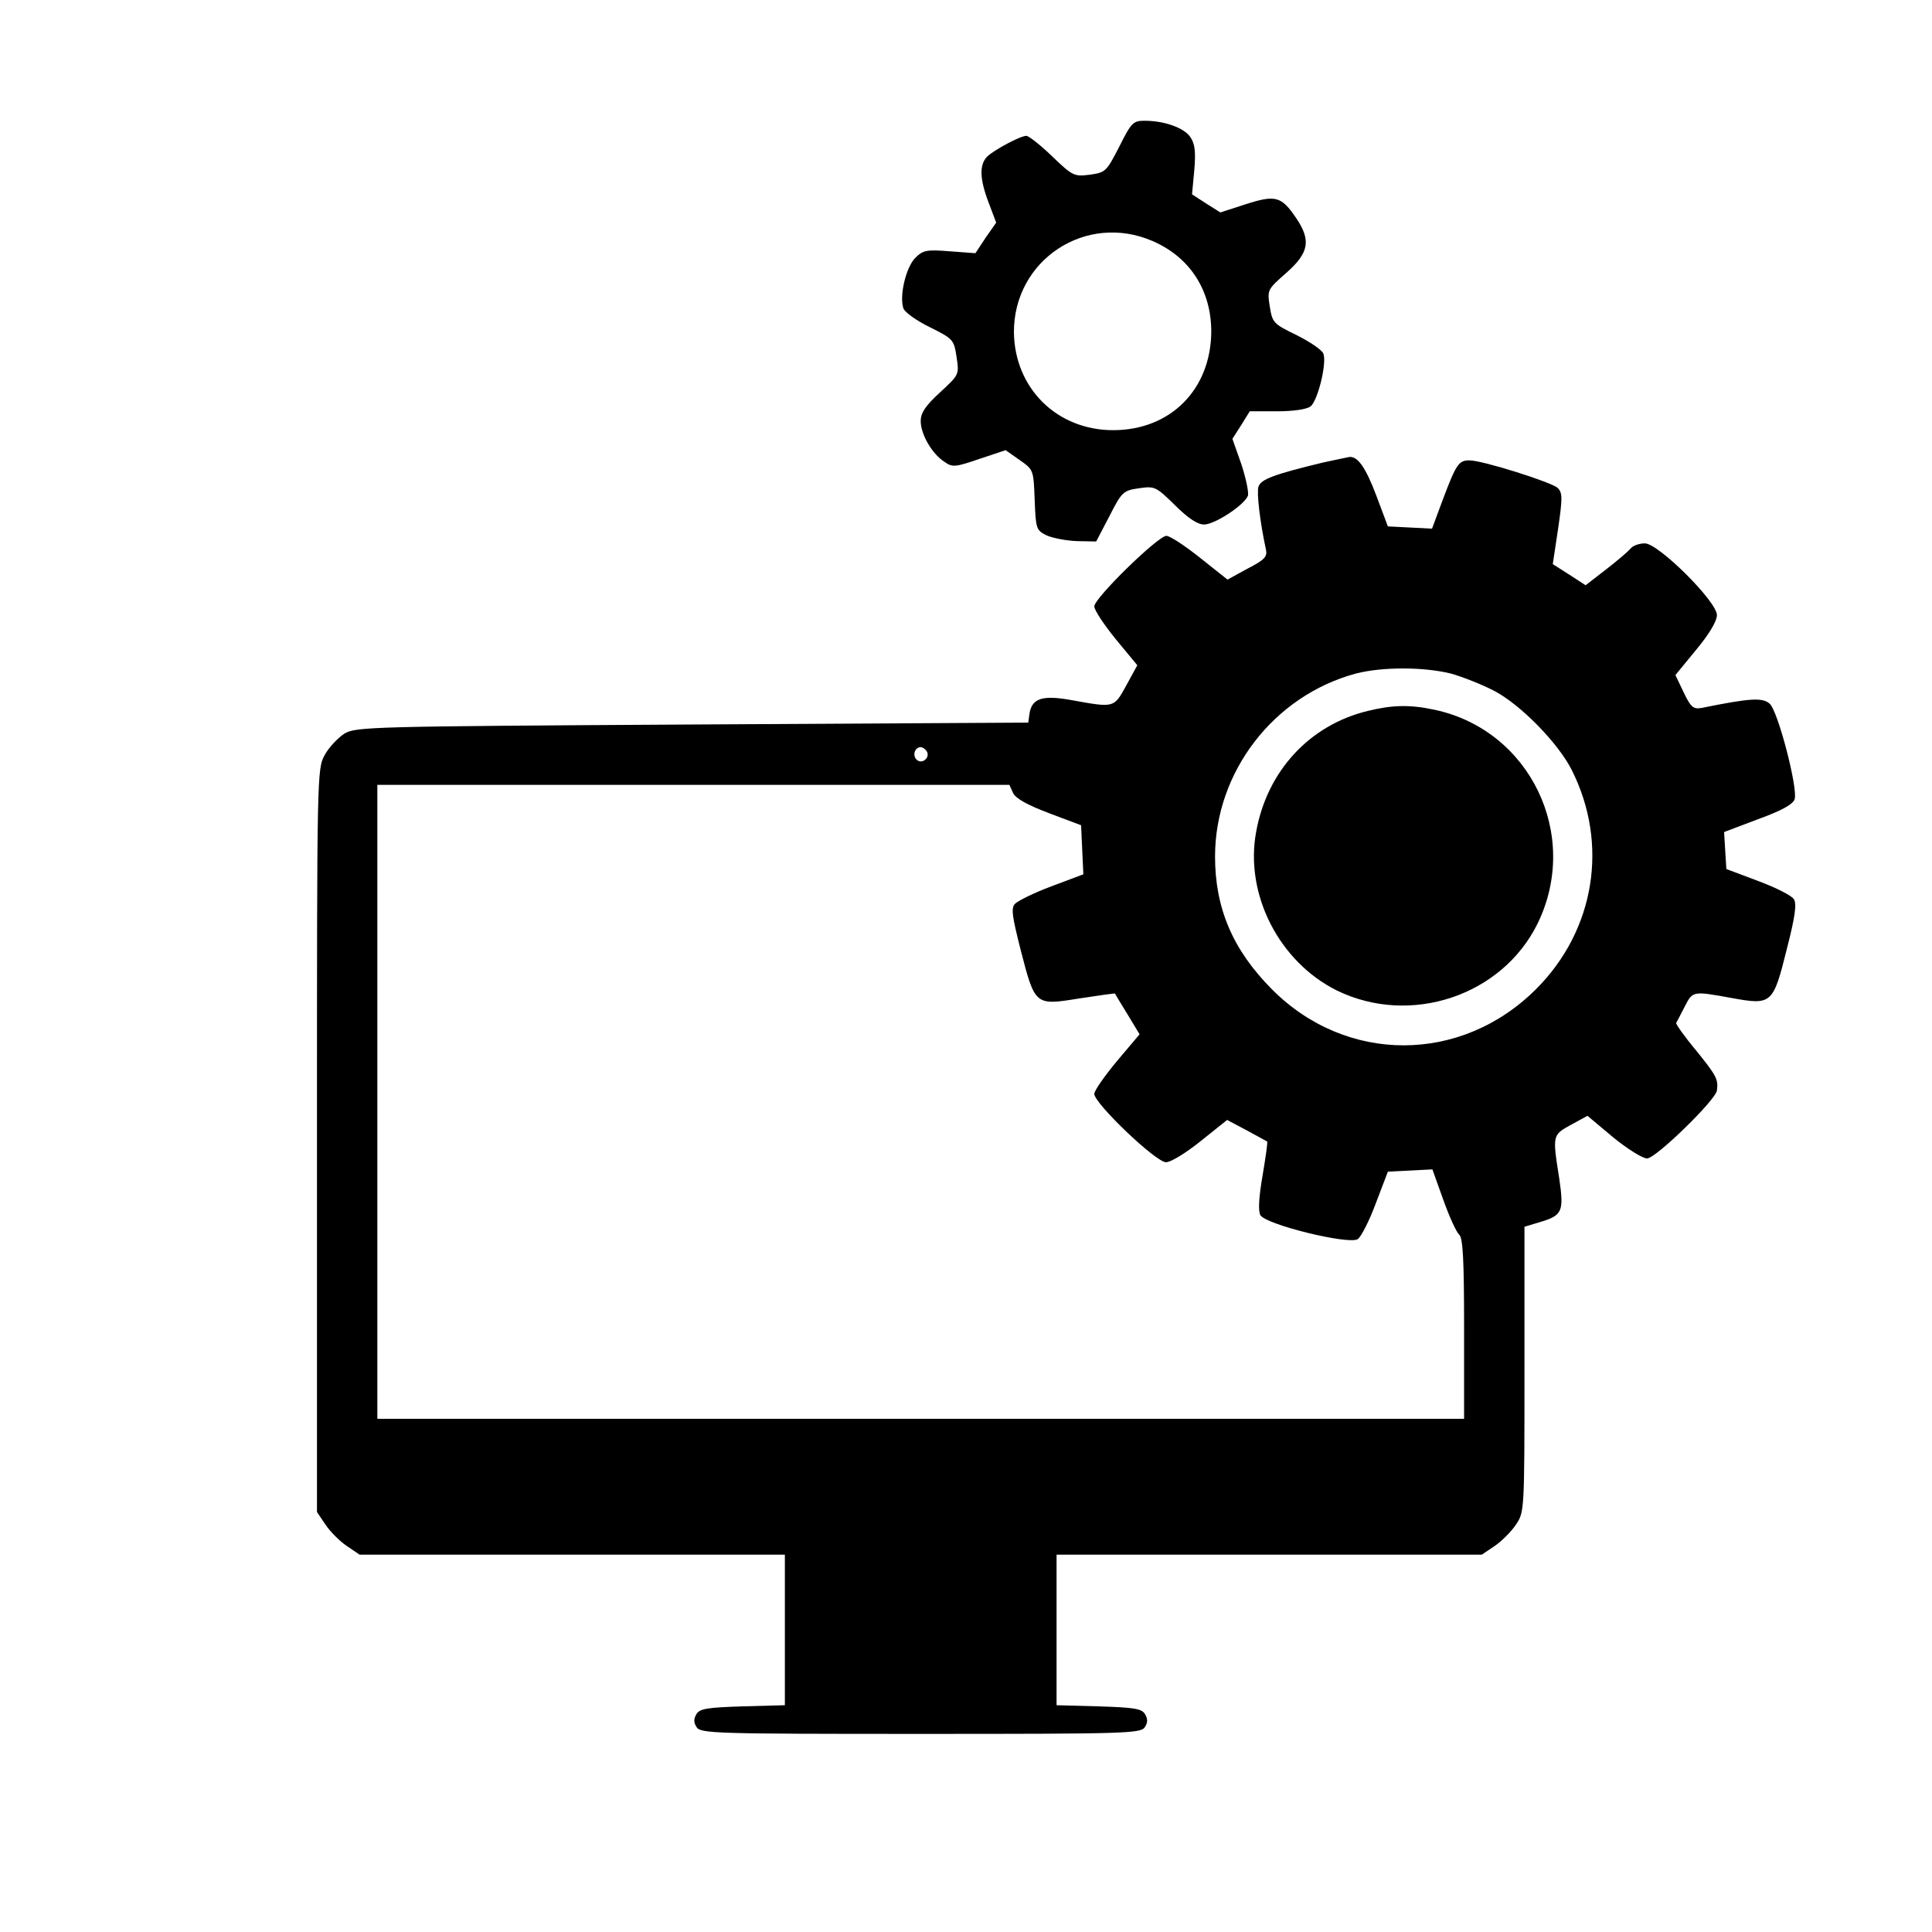
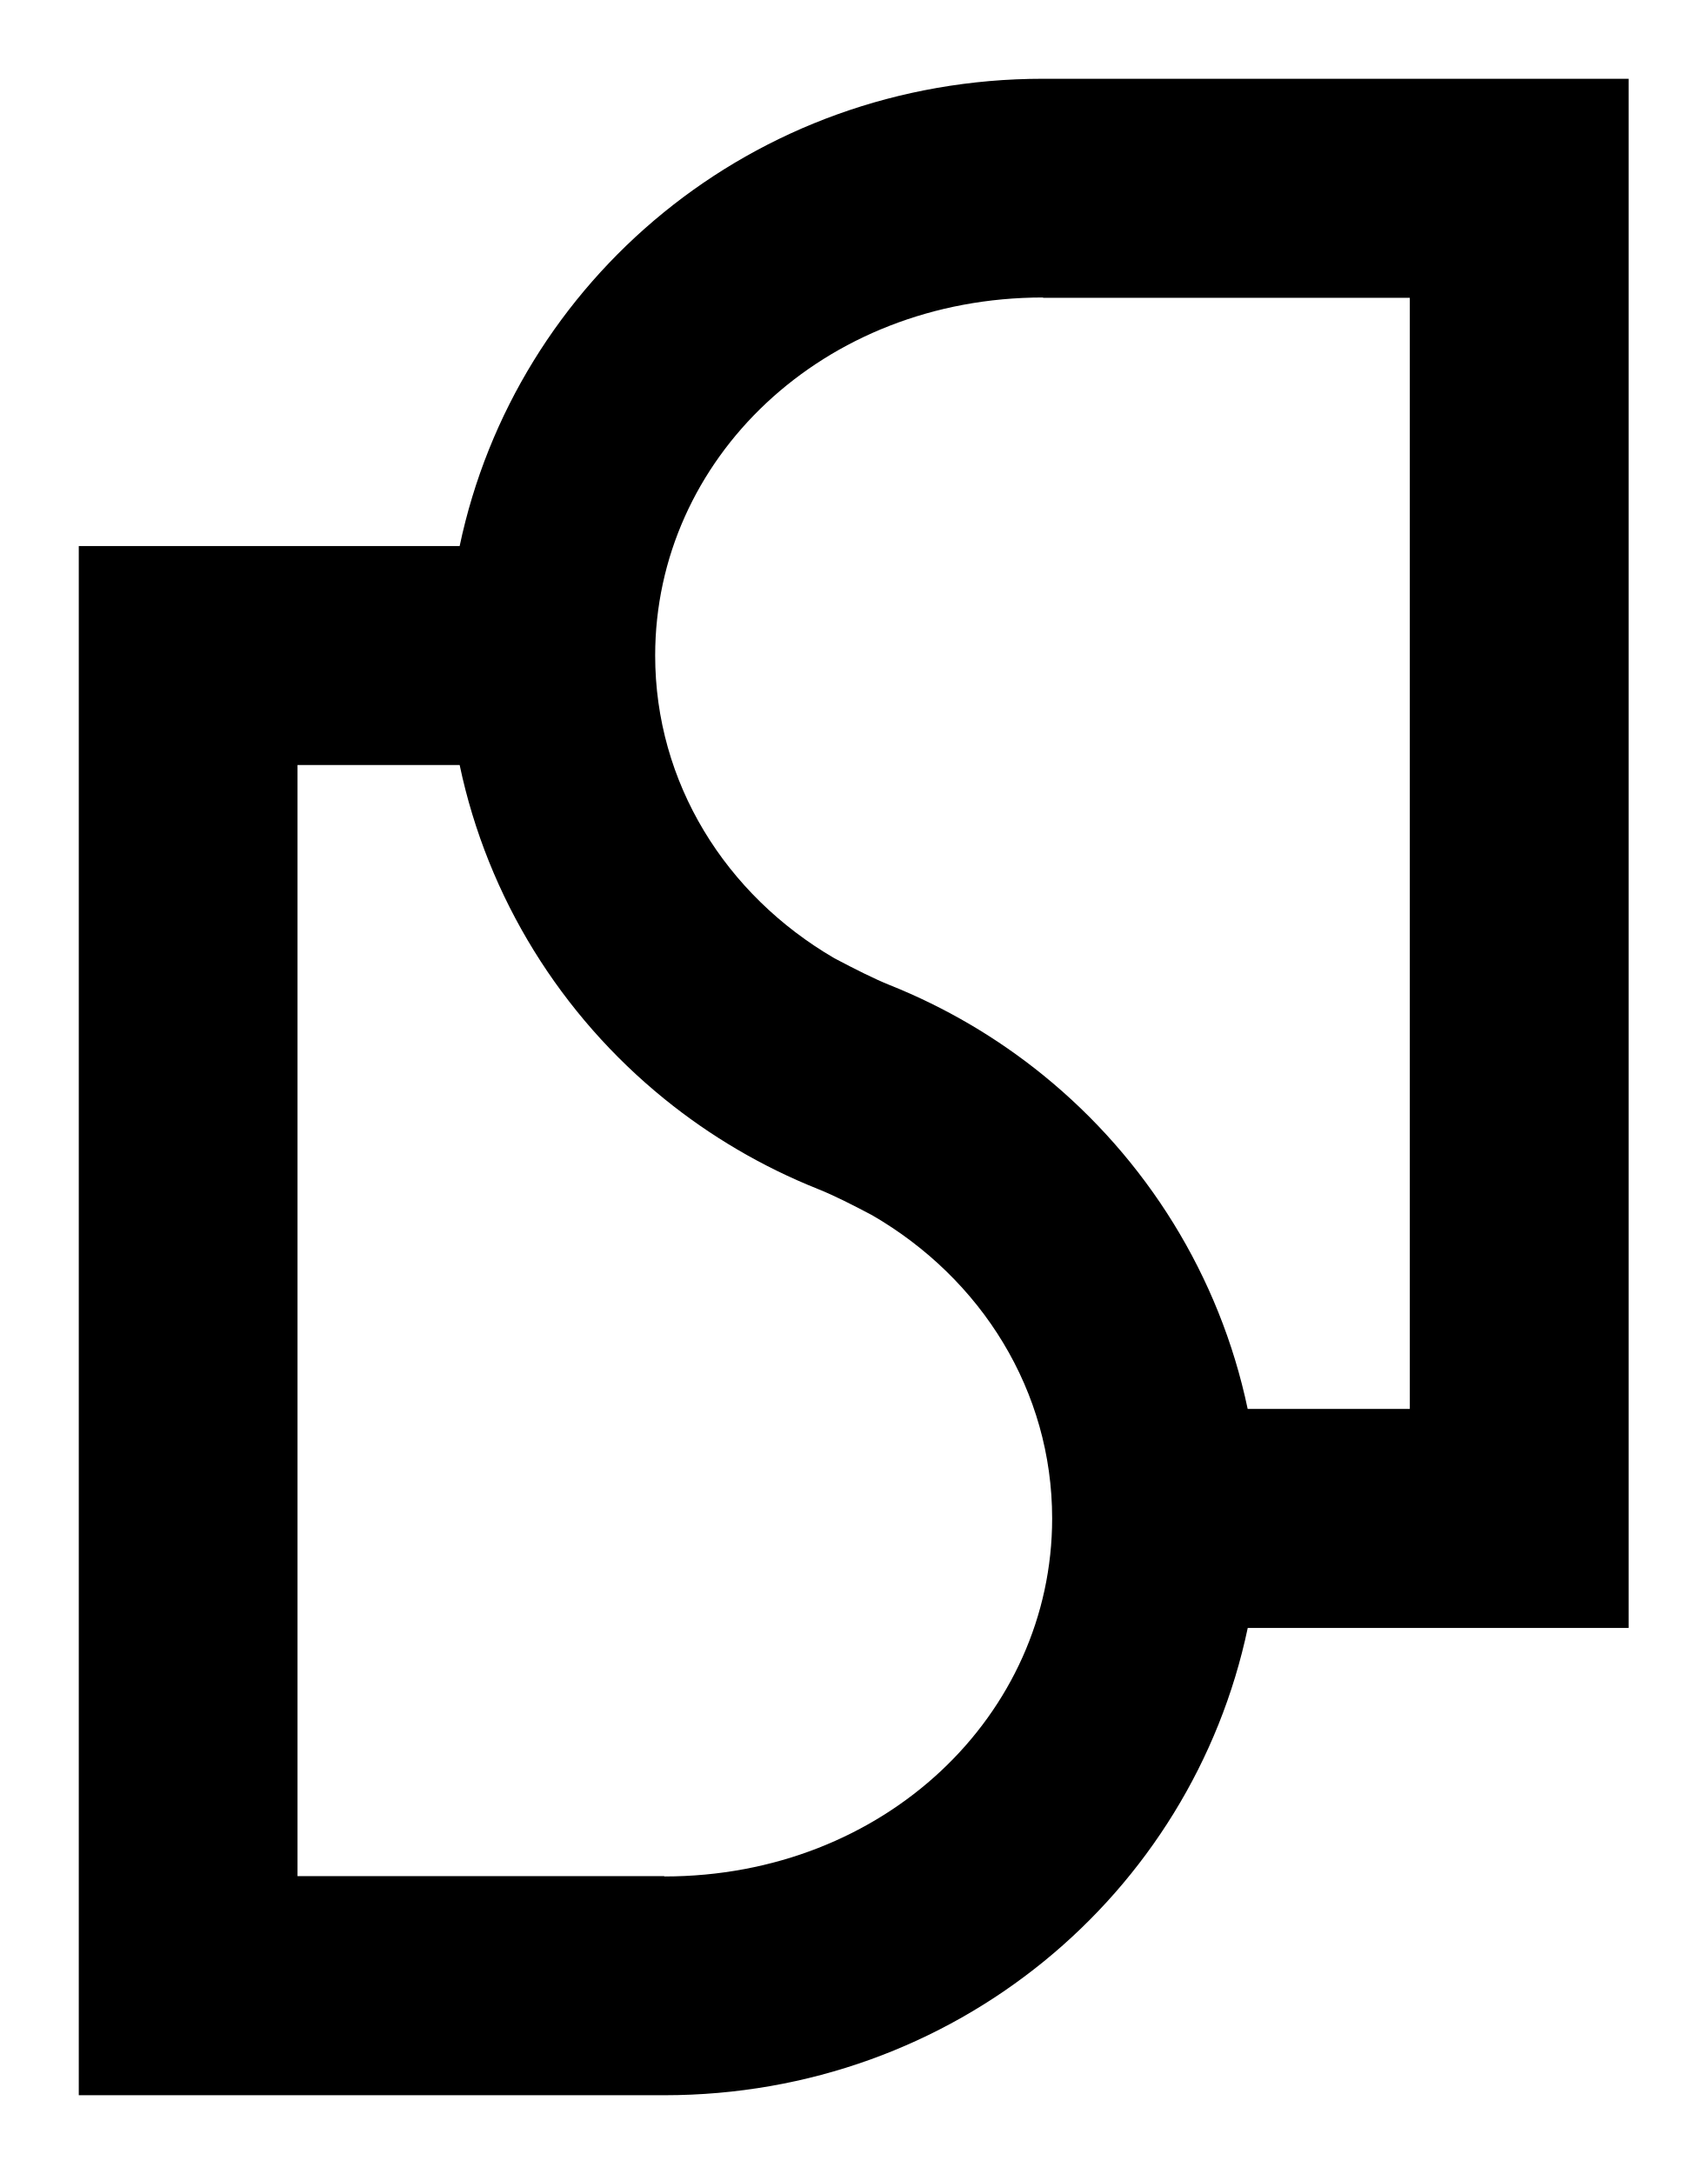
- <svg xmlns="http://www.w3.org/2000/svg" version="1.0" width="512pt" height="512pt" viewBox="0 0 512 512" preserveAspectRatio="xMidYMid meet">
-   <g transform="translate(0,512) scale(0.1,-0.1)" fill="#000000" stroke="none">
-     <path d="M2966 4731 c-34 -66 -36 -68 -78 -74 -41 -5 -45 -4 -100 49 -31 30 -62 54 -68 54 -16 0 -85 -37 -104 -55 -21 -22 -20 -59 4 -122 l20 -53 -28 -40 -27 -41 -68 5 c-62 5 -71 3 -92 -18 -24 -25 -42 -99 -31 -133 3 -10 35 -33 70 -50 62 -31 64 -33 71 -79 7 -47 7 -47 -44 -94 -39 -36 -51 -54 -51 -76 0 -35 30 -87 63 -108 21 -15 29 -14 93 8 l69 23 37 -26 c37 -26 37 -26 40 -106 3 -77 4 -80 32 -94 16 -7 52 -14 80 -15 l51 -1 35 67 c33 65 37 68 78 74 42 6 45 5 96 -45 35 -35 60 -51 77 -51 28 0 106 51 116 76 3 8 -5 46 -17 83 l-24 68 23 36 23 37 72 0 c42 0 79 5 89 13 19 14 44 115 34 140 -3 9 -35 31 -71 49 -62 30 -64 33 -71 76 -7 44 -6 45 44 89 60 53 66 86 26 145 -39 58 -55 62 -133 37 l-68 -22 -38 24 -37 24 6 64 c4 48 2 69 -10 87 -16 25 -69 44 -122 44 -30 0 -35 -5 -67 -69z m89 -250 c99 -43 155 -131 155 -240 -1 -153 -108 -261 -260 -261 -149 0 -261 111 -263 259 -1 192 191 319 368 242z" />
-     <path d="M3505 3894 c-128 -31 -164 -44 -170 -64 -5 -16 4 -93 20 -167 4 -18 -4 -27 -49 -50 l-53 -29 -73 58 c-40 32 -80 58 -89 58 -23 -1 -191 -165 -191 -187 0 -10 26 -49 57 -87 l57 -69 -29 -53 c-33 -60 -31 -60 -142 -40 -81 15 -109 6 -115 -37 l-3 -22 -890 -5 c-853 -5 -891 -6 -922 -24 -17 -11 -41 -36 -52 -56 -21 -38 -21 -41 -21 -1022 l0 -985 23 -34 c12 -18 38 -44 56 -56 l34 -23 563 0 564 0 0 -200 0 -199 -111 -3 c-94 -3 -114 -6 -123 -20 -8 -13 -8 -23 0 -35 10 -17 50 -18 594 -18 544 0 584 1 594 18 8 12 8 22 0 35 -9 14 -29 17 -123 20 l-111 3 0 199 0 200 564 0 563 0 34 23 c18 12 44 38 56 56 23 34 23 35 23 412 l0 378 40 12 c61 18 65 28 52 117 -18 114 -18 114 31 141 l44 24 68 -57 c38 -31 78 -56 90 -56 23 0 182 155 185 180 4 30 -1 39 -55 106 -31 37 -54 70 -53 73 2 3 12 23 23 44 21 41 21 41 125 22 105 -19 109 -16 145 129 22 85 27 121 19 133 -5 9 -48 31 -94 48 l-85 32 -3 49 -3 49 90 34 c63 23 92 39 97 53 9 29 -44 233 -66 253 -19 17 -52 15 -180 -11 -22 -4 -29 1 -48 41 l-22 46 55 67 c35 42 55 76 55 92 0 36 -155 190 -191 190 -15 0 -32 -6 -38 -14 -7 -8 -36 -33 -66 -56 l-53 -41 -43 28 -44 28 14 93 c12 82 12 96 -1 109 -16 15 -199 73 -234 73 -28 0 -35 -10 -70 -103 l-29 -78 -58 3 -59 3 -30 80 c-29 77 -50 106 -72 104 -6 -1 -38 -8 -71 -15z m340 -559 c32 -9 85 -30 117 -47 69 -37 167 -137 203 -208 99 -196 62 -425 -94 -581 -199 -199 -504 -199 -701 0 -103 104 -150 214 -150 351 0 224 155 426 373 485 70 18 179 18 252 0z m-1389 -206 c10 -17 -13 -36 -27 -22 -12 12 -4 33 11 33 5 0 12 -5 16 -11z m229 -111 c7 -14 37 -31 95 -53 l85 -32 3 -65 3 -65 -85 -32 c-46 -17 -90 -39 -97 -47 -10 -12 -6 -35 16 -122 38 -147 38 -147 155 -128 52 8 95 14 95 13 0 -1 15 -26 33 -55 l32 -53 -60 -71 c-33 -40 -60 -78 -60 -87 0 -25 163 -181 190 -181 13 0 52 24 92 56 l70 56 51 -27 c29 -16 53 -29 55 -30 2 -2 -4 -42 -12 -90 -10 -58 -12 -93 -6 -105 13 -25 233 -79 258 -64 9 6 31 49 48 95 l32 84 59 3 59 3 29 -81 c16 -45 35 -86 42 -92 10 -8 13 -68 13 -249 l0 -239 -1440 0 -1440 0 0 840 0 840 838 0 837 0 10 -22z" />
-     <path d="M3625 3236 c-154 -37 -267 -159 -296 -320 -31 -166 61 -345 214 -421 195 -95 438 -14 532 178 114 234 -20 512 -273 566 -65 14 -112 13 -177 -3z" />
+ <svg xmlns="http://www.w3.org/2000/svg" width="1083.742" height="1380" viewBox="0 0 286.74 365.125" version="1.1" id="svg8">
+   <defs id="defs2" />
+   <g id="layer1" transform="translate(1223.129,-90.94358)">
+     <path style="color:#000000;font-style:normal;font-variant:normal;font-weight:normal;font-stretch:normal;font-size:medium;line-height:normal;font-family:sans-serif;font-variant-ligatures:normal;font-variant-position:normal;font-variant-caps:normal;font-variant-numeric:normal;font-variant-alternates:normal;font-feature-settings:normal;text-indent:0;text-align:start;text-decoration:none;text-decoration-line:none;text-decoration-style:solid;text-decoration-color:#000000;letter-spacing:normal;word-spacing:normal;text-transform:none;writing-mode:lr-tb;direction:ltr;text-orientation:mixed;dominant-baseline:auto;baseline-shift:baseline;text-anchor:start;white-space:normal;shape-padding:0;clip-rule:nonzero;display:inline;overflow:visible;visibility:visible;opacity:1;isolation:auto;mix-blend-mode:normal;color-interpolation:sRGB;color-interpolation-filters:linearRGB;solid-color:#000000;solid-opacity:1;vector-effect:none;fill:#000000;fill-opacity:1;fill-rule:nonzero;stroke:none;stroke-width:1.535;stroke-linecap:butt;stroke-linejoin:miter;stroke-miterlimit:4;stroke-dasharray:none;stroke-dashoffset:0;stroke-opacity:1;marker:none;paint-order:normal;color-rendering:auto;image-rendering:auto;shape-rendering:auto;text-rendering:auto;enable-background:accumulate" d="m -1111.571,442.839 c 48.807,-0.003 88.585,-33.827 97.987,-78.479 h 63.966 v -175.632 -84.556 h -81.808 -16.521 c -48.807,0.003 -88.585,33.826 -97.987,78.479 h -63.965 v 163.633 96.548 h 81.805 16.518 v 0 z m 0,-36.742 v -0.055 h -16.524 -45.07 V 346.277 219.426 h 27.23 c 4.714,22.386 17.07,42.034 34.363,56.068 7.695,6.246 16.372,11.373 25.791,15.138 2.703,1.076 5.809,2.656 9.121,4.41 18.394,10.658 30.229,29.545 30.229,50.919 0,32.975 -28.127,60.128 -65.127,60.135 z m 125.209,-78.52 h -27.231 c -4.713,-22.388 -17.064,-42.04 -34.363,-56.075 -7.695,-6.243 -16.375,-11.367 -25.791,-15.131 -2.538,-1.018 -5.751,-2.642 -9.237,-4.477 -18.328,-10.67 -30.116,-29.522 -30.116,-50.852 0,-32.978 28.138,-60.135 65.144,-60.135 v 0.055 h 16.524 45.07 v 47.773 z" id="path1917" />
  </g>
</svg>
